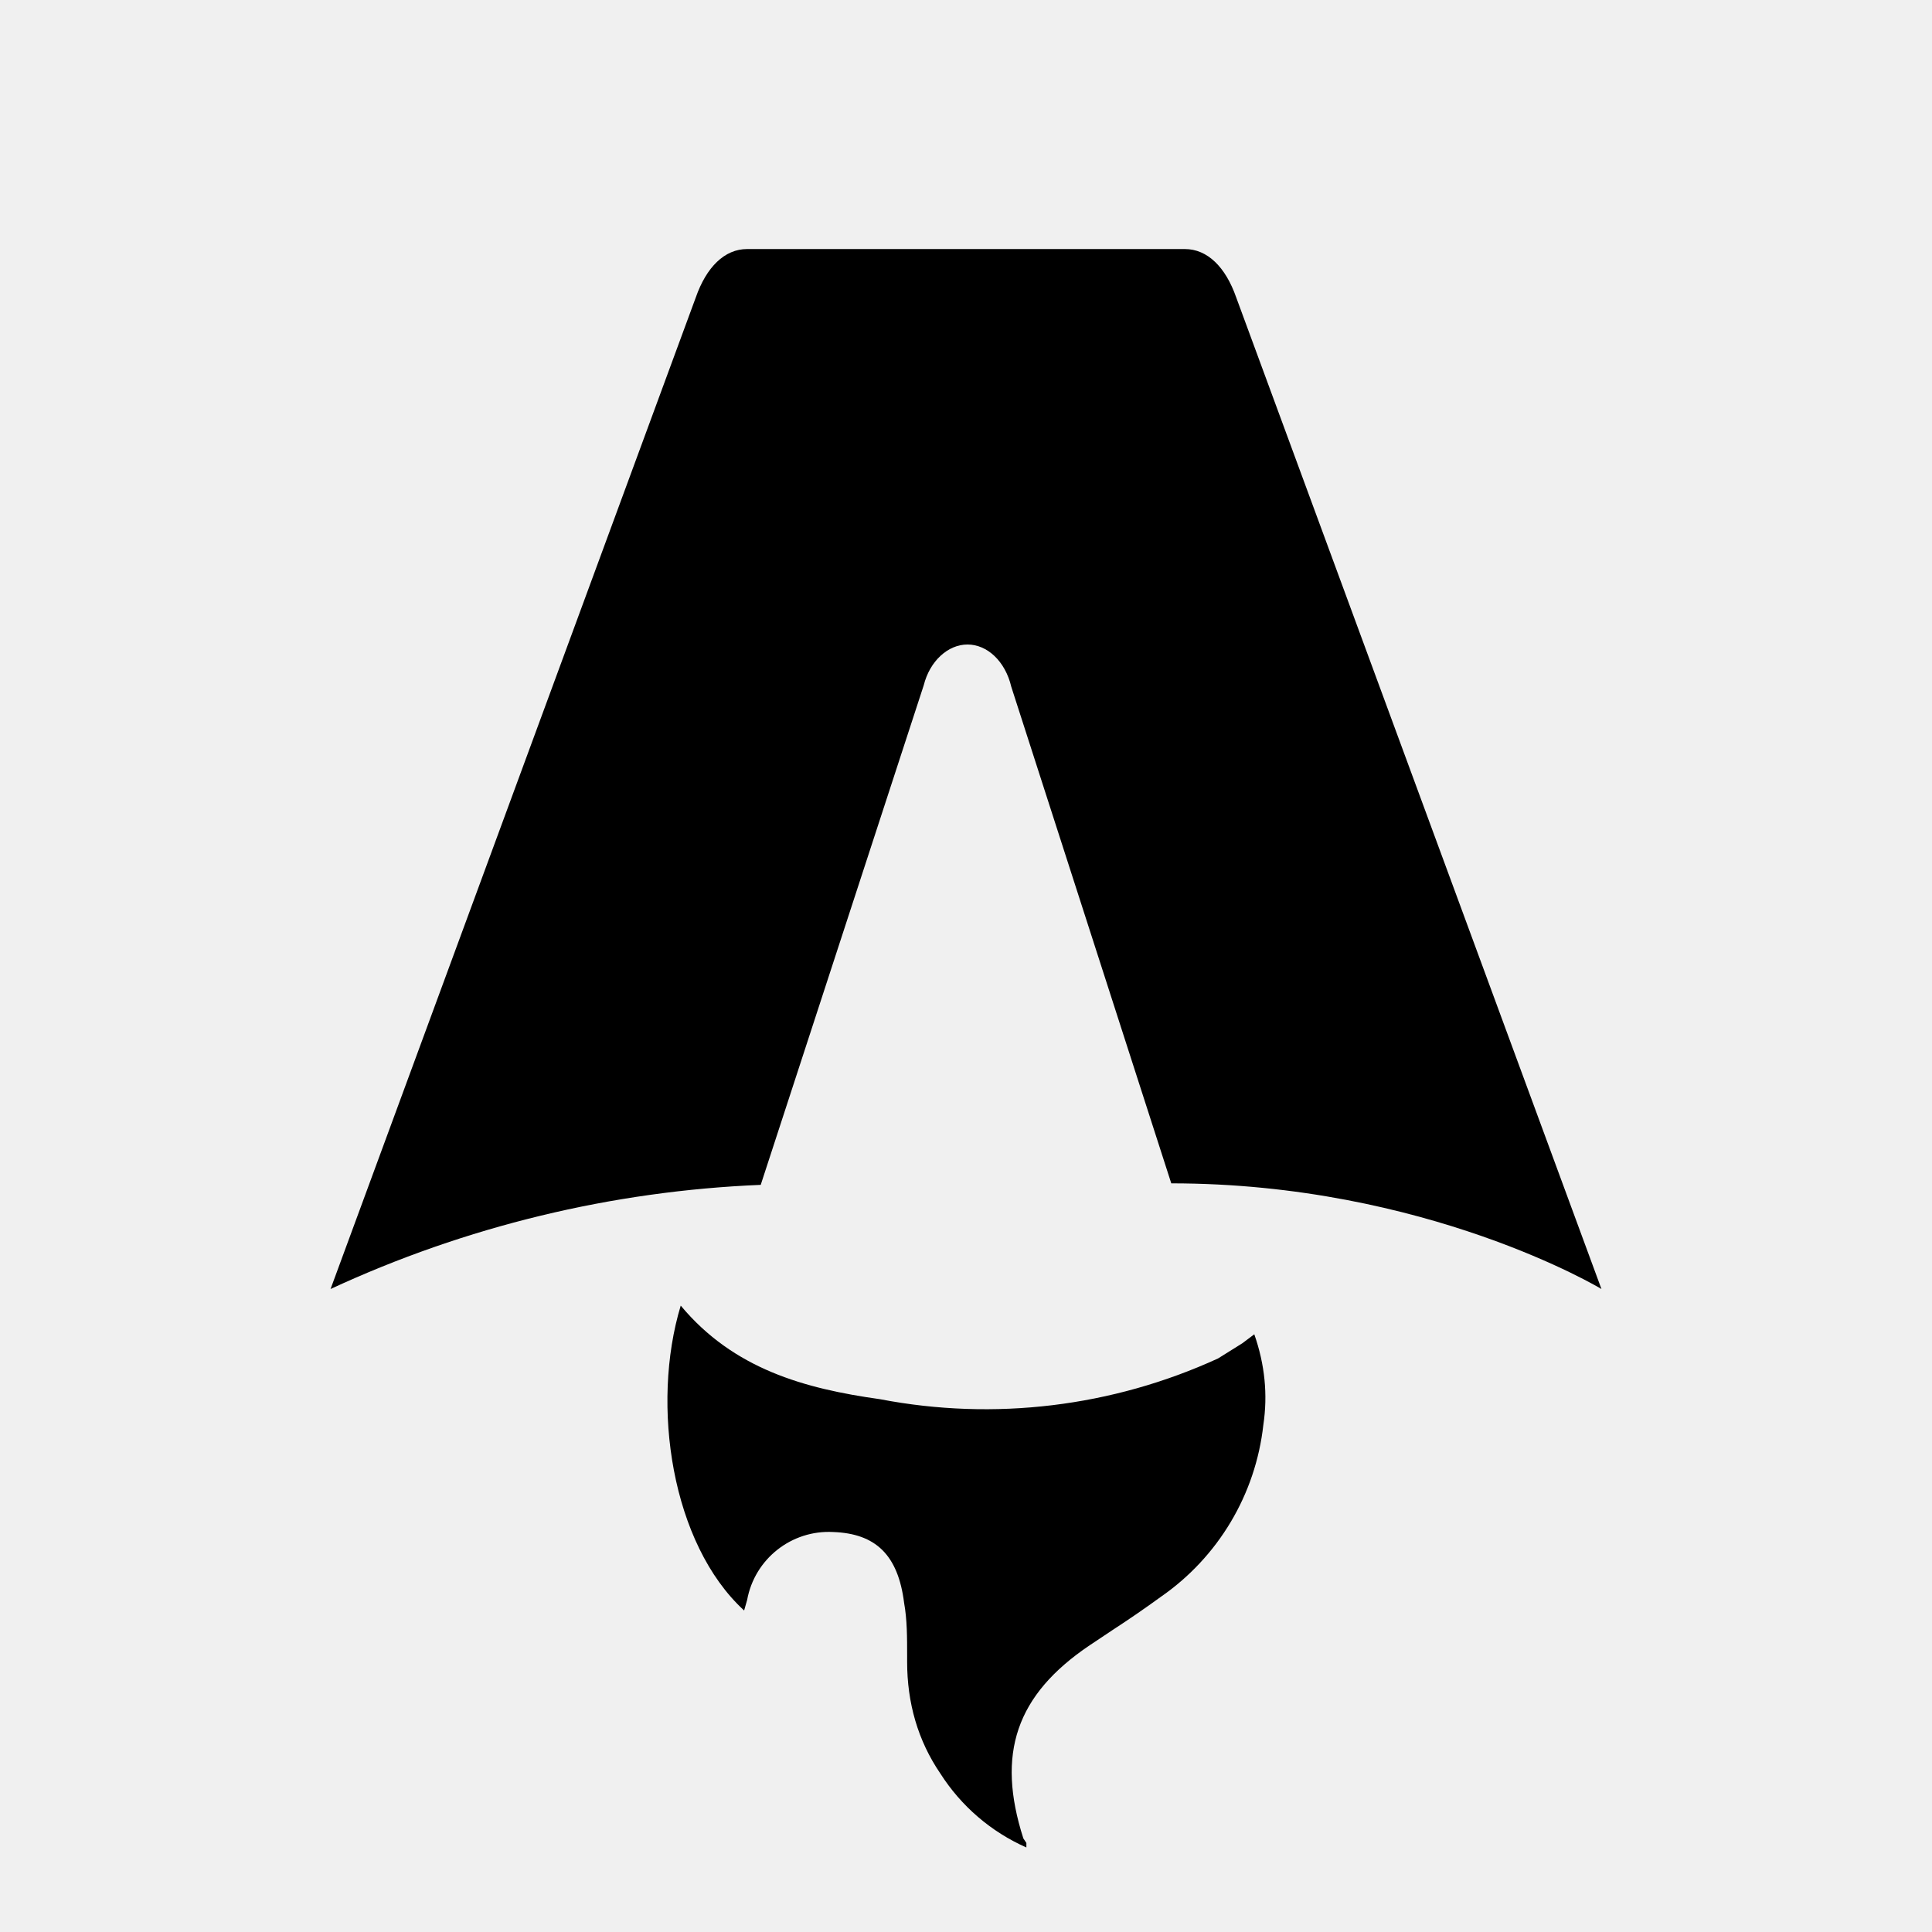
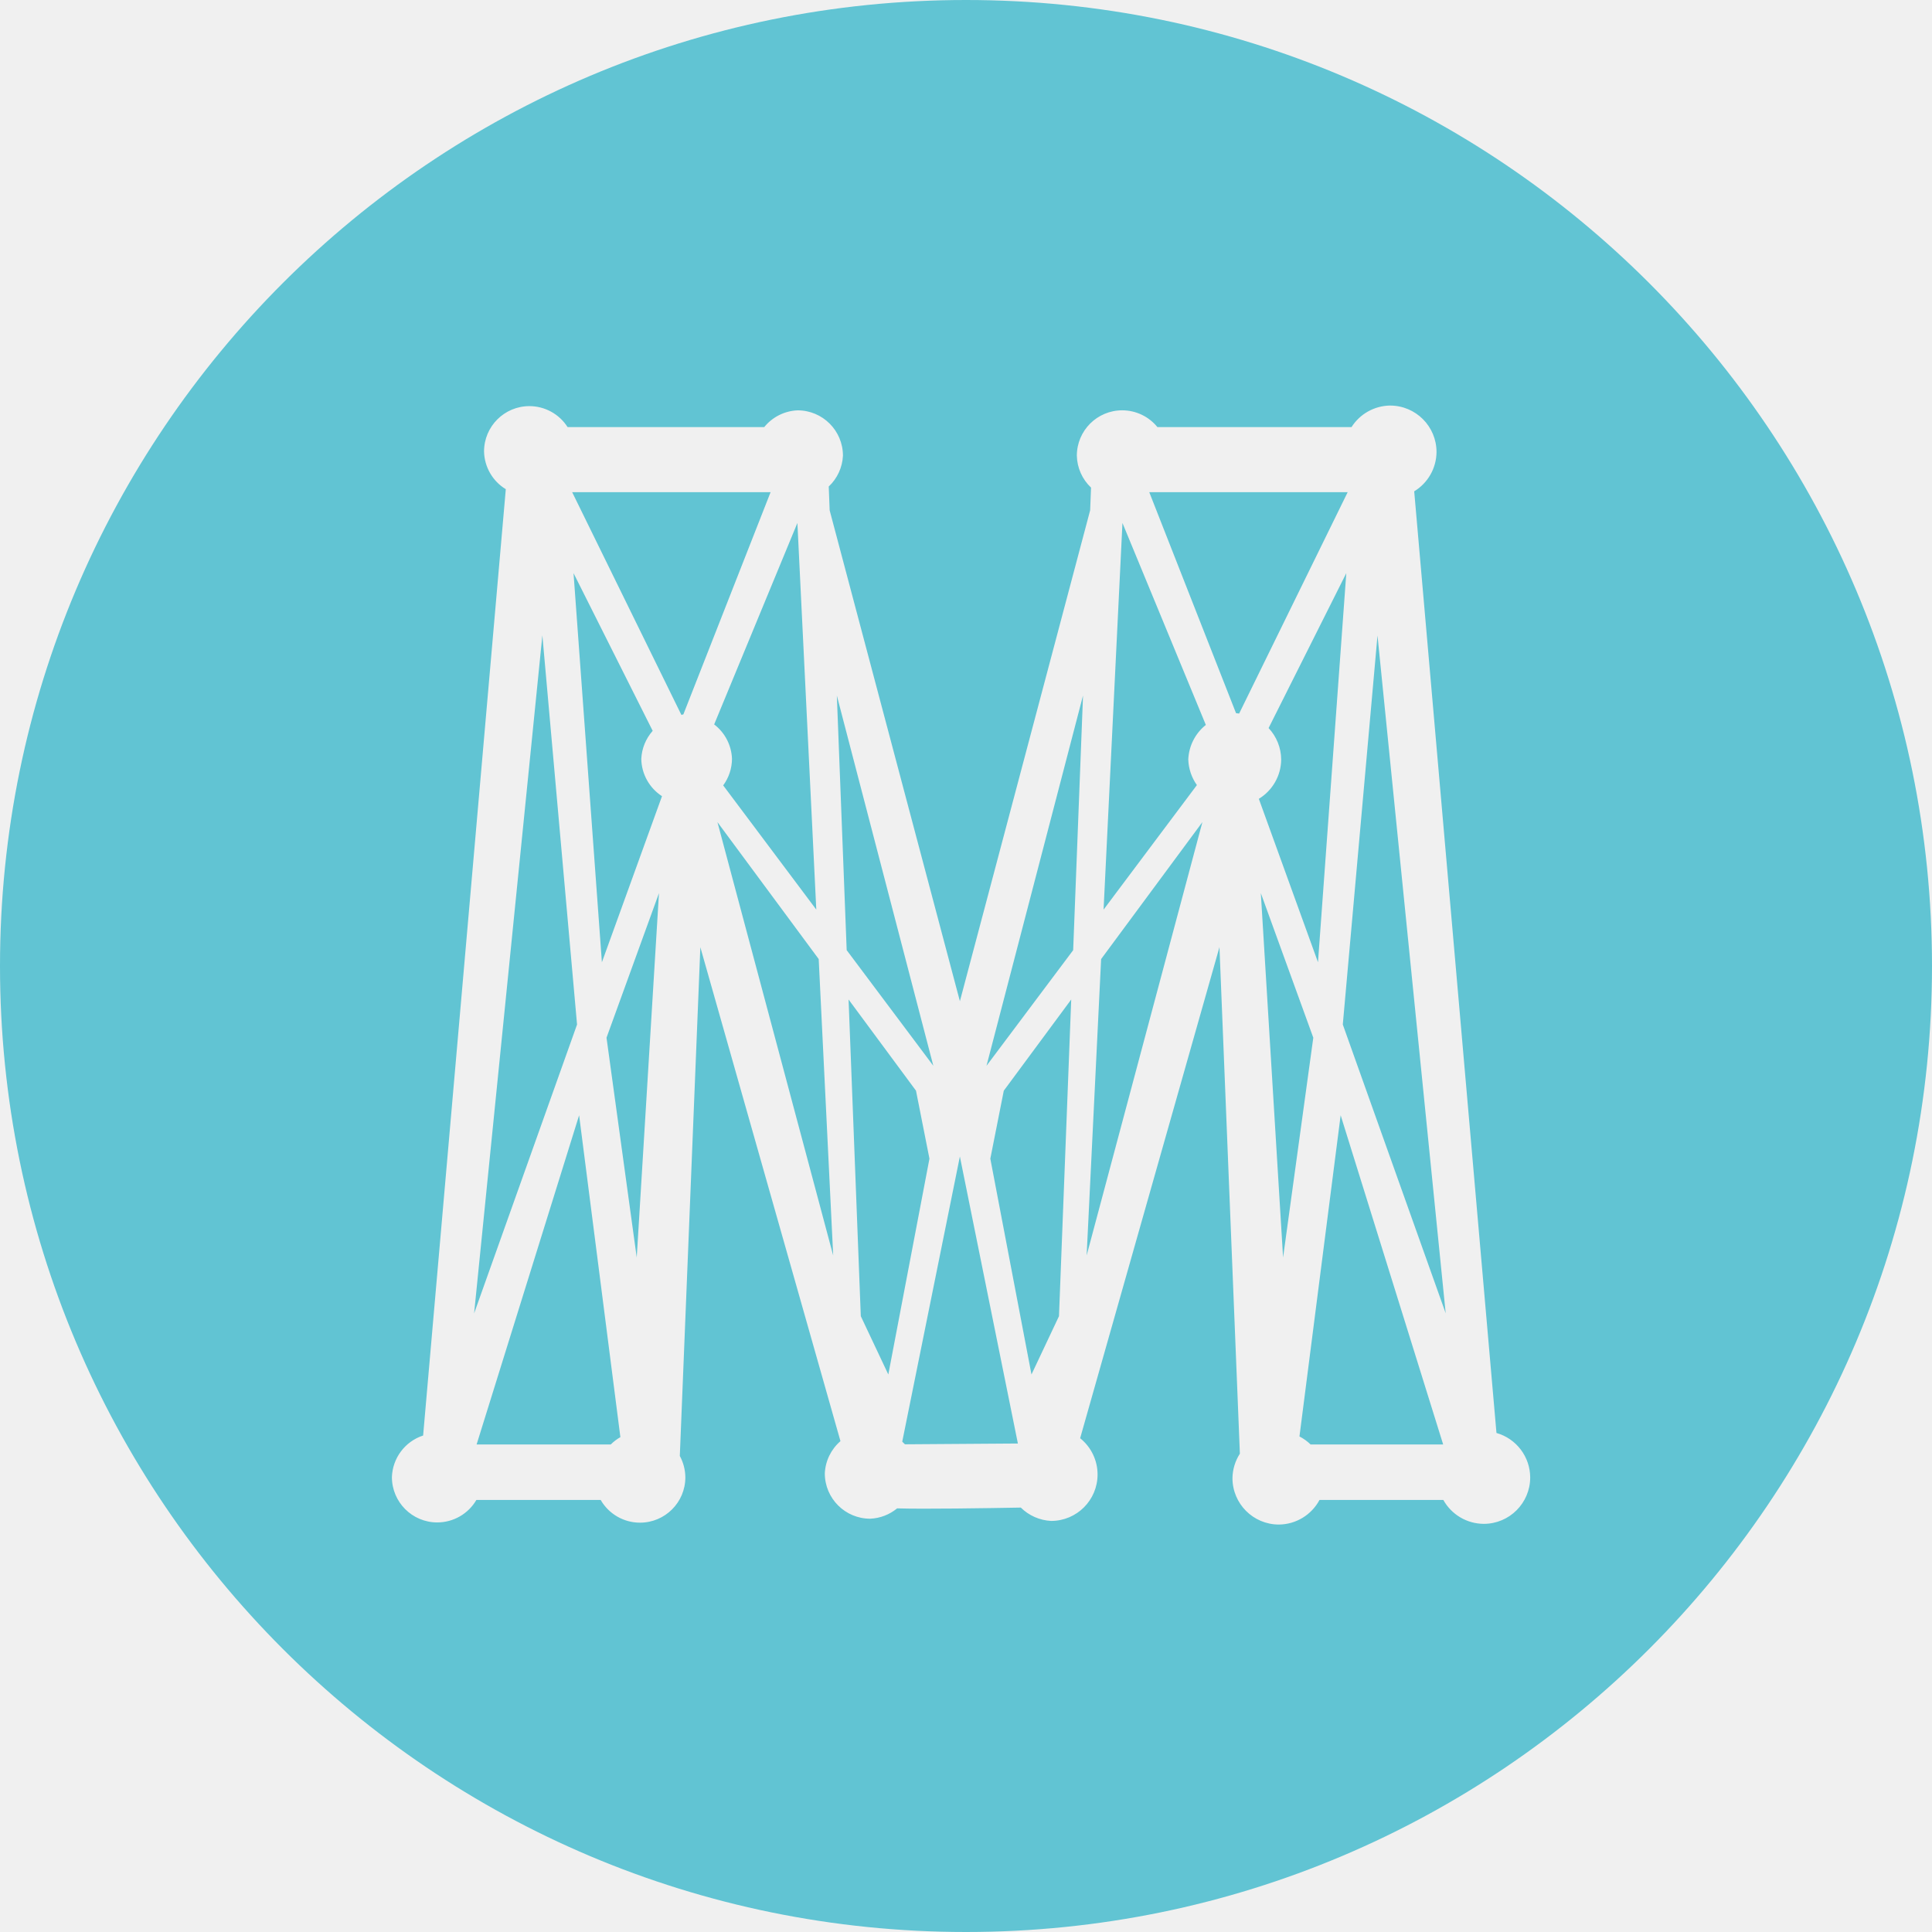
- <svg xmlns="http://www.w3.org/2000/svg" fill="none" viewBox="0 0 128 128">
-   <path d="M50.4 78.5a75.1 75.1 0 0 0-28.5 6.9l24.2-65.7c.7-2 1.9-3.2 3.4-3.2h29c1.5 0 2.7 1.2 3.4 3.2l24.2 65.7s-11.6-7-28.5-7L67 45.5c-.4-1.7-1.6-2.8-2.9-2.8-1.3 0-2.5 1.1-2.9 2.7L50.4 78.5Zm-1.1 28.2Zm-4.2-20.2c-2 6.6-.6 15.8 4.2 20.2a17.5 17.5 0 0 1 .2-.7 5.5 5.5 0 0 1 5.7-4.5c2.8.1 4.3 1.5 4.7 4.7.2 1.1.2 2.3.2 3.5v.4c0 2.7.7 5.2 2.2 7.4a13 13 0 0 0 5.7 4.9v-.3l-.2-.3c-1.8-5.6-.5-9.5 4.4-12.8l1.5-1a73 73 0 0 0 3.2-2.2 16 16 0 0 0 6.8-11.4c.3-2 .1-4-.6-6l-.8.6-1.6 1a37 37 0 0 1-22.4 2.7c-5-.7-9.7-2-13.2-6.2Z" />
-   <style>
-         path { fill: #000; }
-         @media (prefers-color-scheme: dark) {
-             path { fill: #FFF; }
-         }
-     </style>
+ <svg xmlns="http://www.w3.org/2000/svg" viewBox="0 0 100 100">
+   <path fill="#61c4d3" fill-rule="evenodd" d="M 50,0 C 22.386,1.1917999e-4 1.1873862e-4,22.386 0,50 1.1873862e-4,77.614 22.386,99.999 50,100 77.613,99.999 99.999,77.614 100,50 99.999,22.386 77.613,1.1917999e-4 50,0 Z m 21.95,20.992 c 1.328,-1.19e-4 2.404,1.076 2.404,2.404 0,0 0,1.19e-4 0,2.38e-4 -0.006,0.832 -0.443,1.602 -1.155,2.035 l 4.258,48.739 c 1.029,0.293 1.74,1.23 1.746,2.3 0,1.328 -1.076,2.404 -2.404,2.404 0,0 0,0 0,0 -0.87,-0.004 -1.671,-0.478 -2.093,-1.238 h -6.408 c -0.415,0.777 -1.222,1.267 -2.102,1.274 -1.328,0 -2.404,-1.076 -2.404,-2.404 0,0 0,0 0,0 0.007,-0.449 0.141,-0.888 0.384,-1.264 L 63.119,49.023 55.908,74.442 c 0.571,0.458 0.902,1.148 0.902,1.877 0,1.328 -1.076,2.404 -2.404,2.404 0,0 -0.001,0 -0.001,0 -0.589,-0.03 -1.148,-0.275 -1.568,-0.691 -1.79,0.032 -4.999,0.083 -6.402,0.041 -0.394,0.325 -0.884,0.514 -1.395,0.535 -1.297,0 -2.348,-1.051 -2.348,-2.348 0,0 0,0 0,0 0.03,-0.644 0.323,-1.245 0.81,-1.667 L 36.25,49.027 35.187,75.361 c 0.185,0.338 0.283,0.719 0.287,1.104 0,1.297 -1.051,2.348 -2.348,2.348 0,0 0,0 0,0 -0.84,0 -1.616,-0.448 -2.035,-1.176 h -6.434 c -0.42,0.72 -1.19,1.163 -2.024,1.164 -1.297,0 -2.348,-1.051 -2.348,-2.348 0,0 0,0 0,0 0.034,-0.986 0.679,-1.845 1.616,-2.151 L 26.18,25.321 c -0.684,-0.416 -1.108,-1.152 -1.126,-1.952 0,-1.297 1.051,-2.348 2.348,-2.348 0,0 0,0 1.19e-4,0 0.801,0.001 1.547,0.411 1.977,1.087 h 10.176 c 0.424,-0.525 1.054,-0.841 1.728,-0.869 1.297,-1.19e-4 2.348,1.051 2.348,2.348 0,1.19e-4 0,1.19e-4 0,1.19e-4 -0.03,0.607 -0.293,1.179 -0.736,1.595 l 0.048,1.233 6.741,25.407 6.742,-25.41 0.046,-1.174 c -0.456,-0.43 -0.721,-1.025 -0.735,-1.652 0,-1.297 1.051,-2.348 2.348,-2.348 0,0 0,0 0,0 0.708,0 1.377,0.319 1.823,0.869 h 10.046 c 0.434,-0.685 1.185,-1.104 1.995,-1.116 z m -42.334,4.484 5.652,11.527 c 0.034,-0.009 0.068,-0.019 0.103,-0.027 L 39.885,25.476 Z m 29.87,0 4.491,11.438 c 0.054,0.005 0.107,0.011 0.161,0.019 L 69.755,25.476 Z M 41.273,27.069 36.965,37.496 c 0.559,0.426 0.897,1.08 0.923,1.782 -0.004,0.495 -0.163,0.976 -0.456,1.374 l 4.819,6.429 z m 16.825,0 -0.977,20.013 4.83,-6.446 c -0.276,-0.388 -0.43,-0.849 -0.446,-1.325 0.029,-0.7 0.361,-1.354 0.909,-1.789 z m -28.412,2.596 1.468,20.142 3.111,-8.597 c -0.657,-0.425 -1.059,-1.149 -1.072,-1.932 0.025,-0.537 0.234,-1.048 0.59,-1.45 z m 39.998,0.002 -4.022,8.017 c 0.414,0.441 0.647,1.022 0.652,1.627 -0.007,0.833 -0.445,1.604 -1.157,2.036 l 3.062,8.46 z m -41.611,3.218 -3.533,35.095 5.328,-14.951 z m 43.226,0.008 -1.796,20.136 5.326,14.946 z m -15.242,3.108 -4.996,19.165 4.486,-5.985 z m -12.742,0.001 0.509,13.178 4.485,5.985 z m -6.181,6.55 5.992,22.431 -0.75,-15.342 z m 25.102,0 -5.242,7.089 -0.75,15.342 z m -28.127,3.675 -2.716,7.484 1.564,11.377 z m 31.151,0 1.152,18.861 1.564,-11.377 z m -21.338,5.507 0.633,16.391 1.424,3.018 2.129,-11.17 -0.696,-3.519 z m 11.524,0 -3.49,4.72 -0.697,3.519 2.13,11.17 1.424,-3.018 z m -25.471,5.992 -5.306,17.039 h 6.944 c 0.148,-0.148 0.316,-0.275 0.498,-0.379 z m 39.417,0 -2.132,16.624 c 0.212,0.11 0.406,0.249 0.576,0.415 h 6.862 z m -19.709,2.135 -2.983,14.759 c 0.048,0.045 0.094,0.091 0.139,0.137 l 5.847,-0.041 z" />
</svg>
